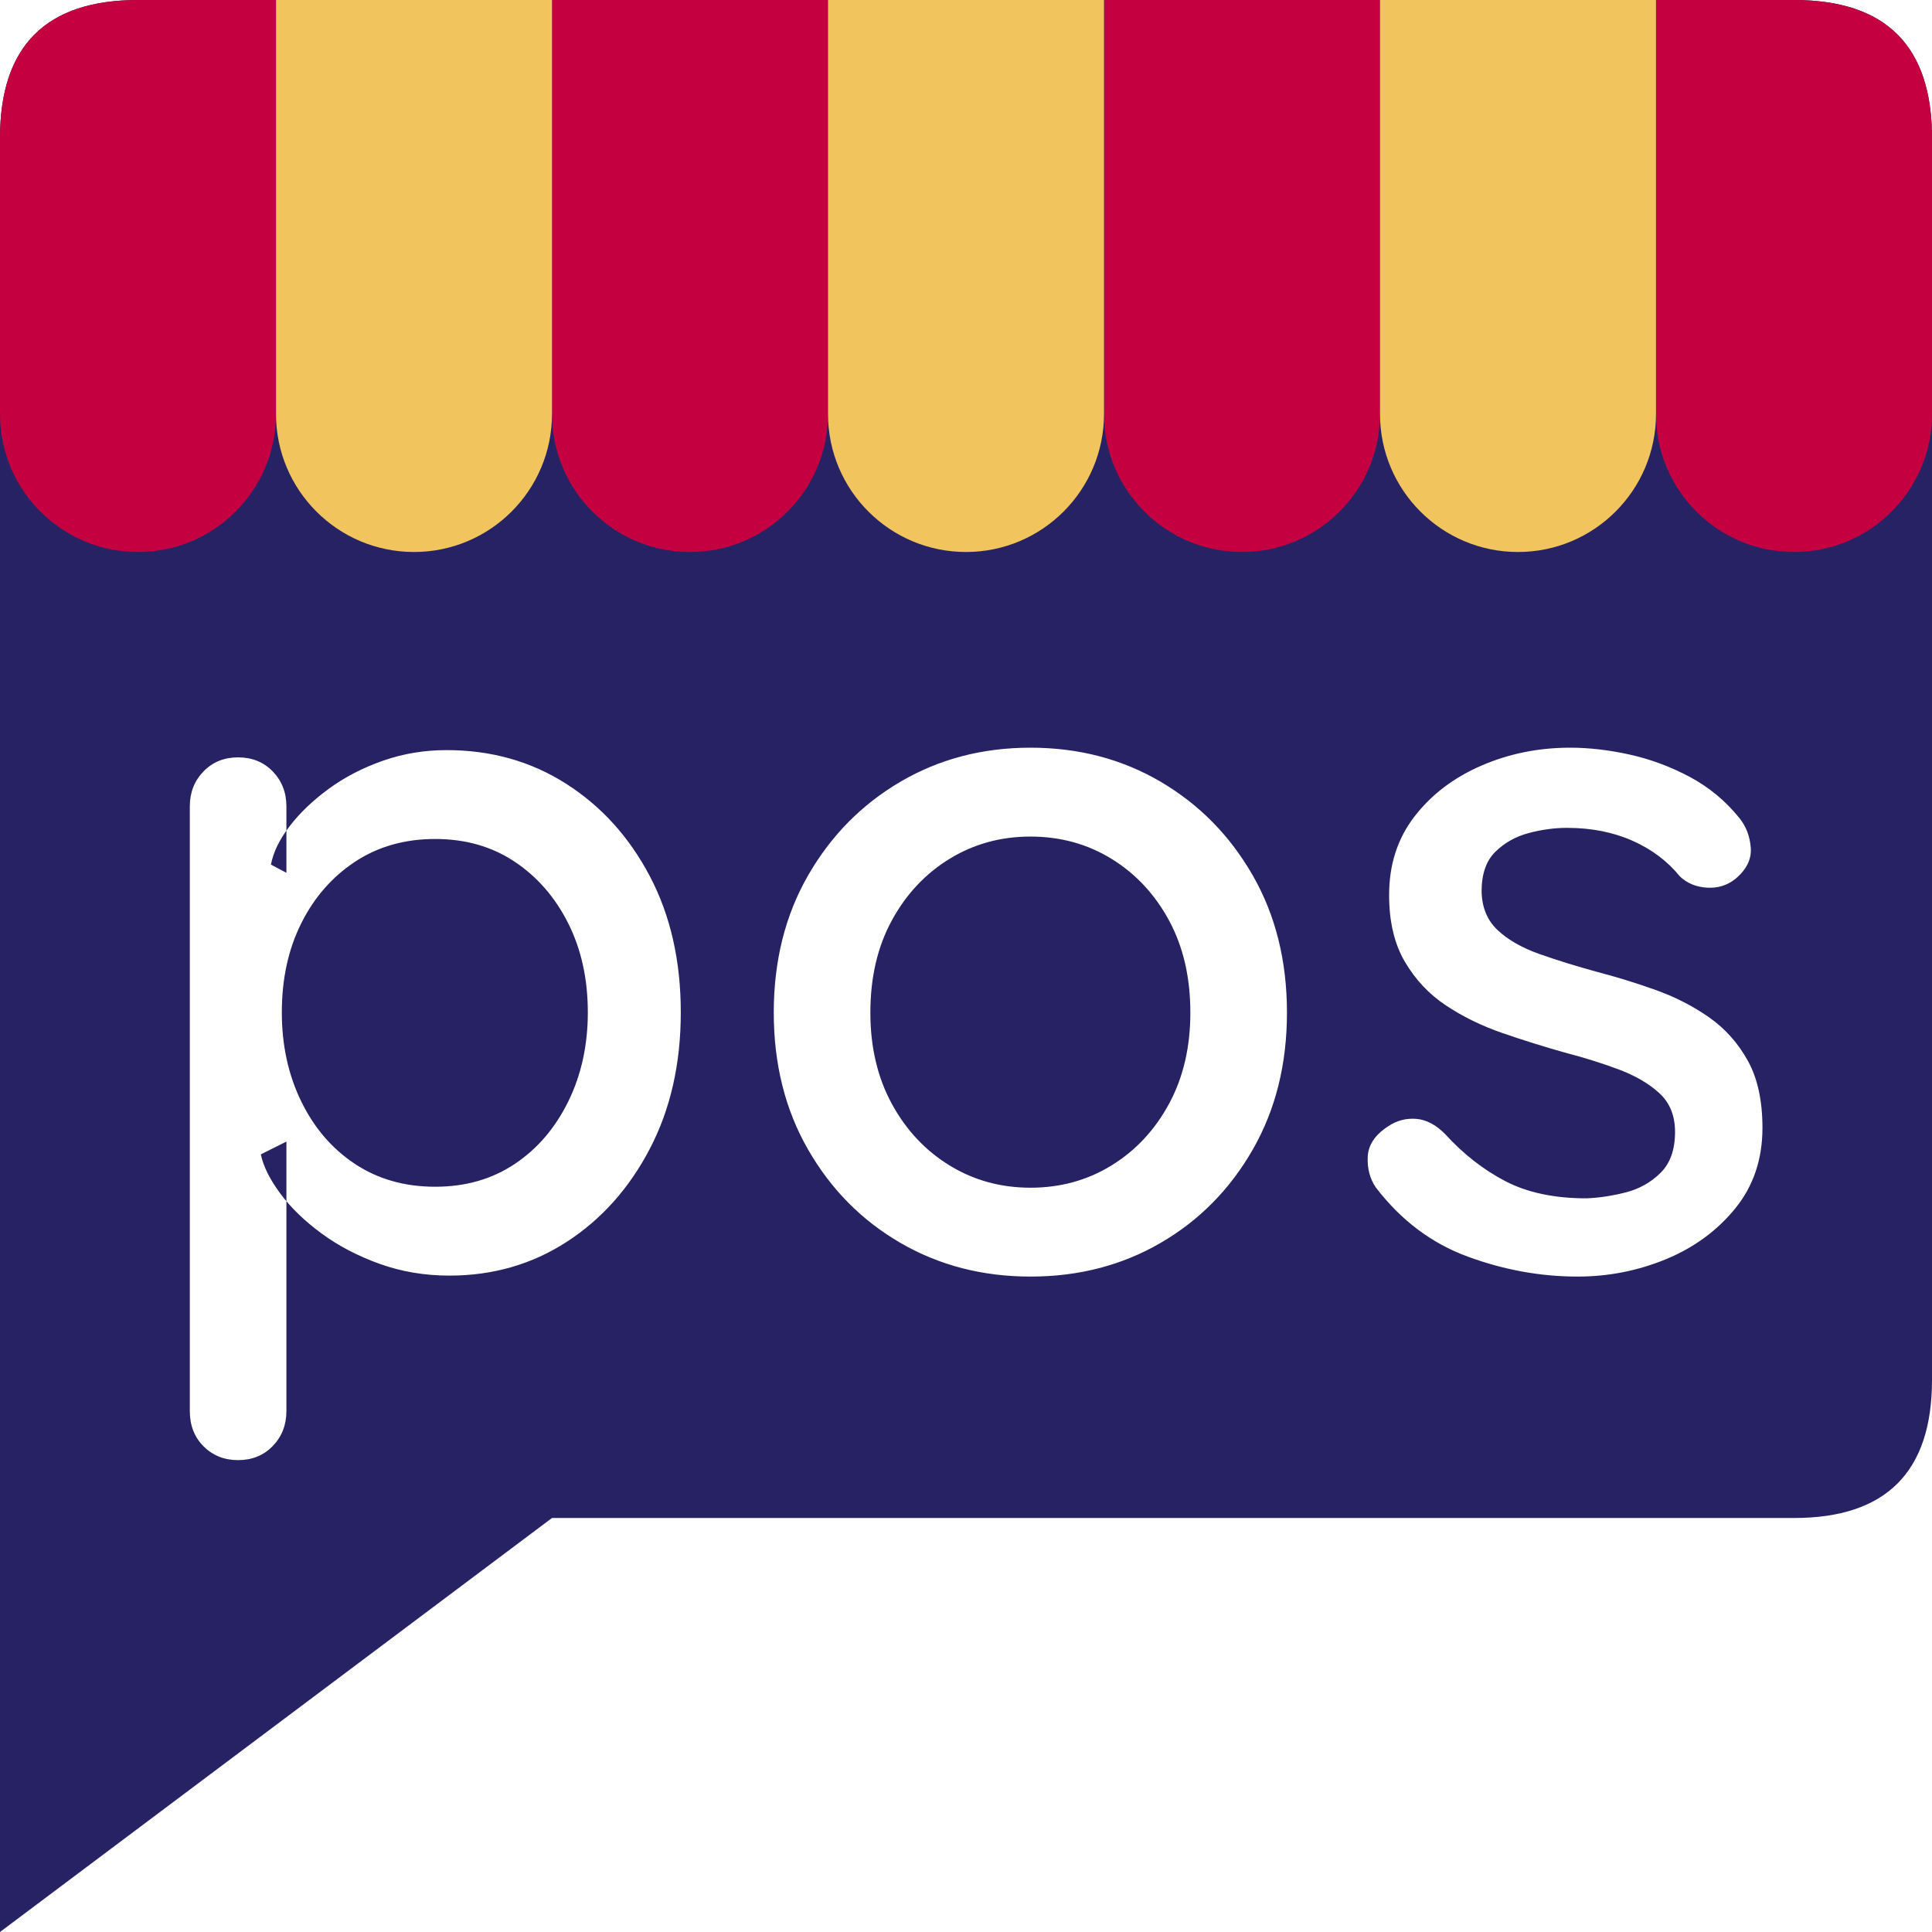
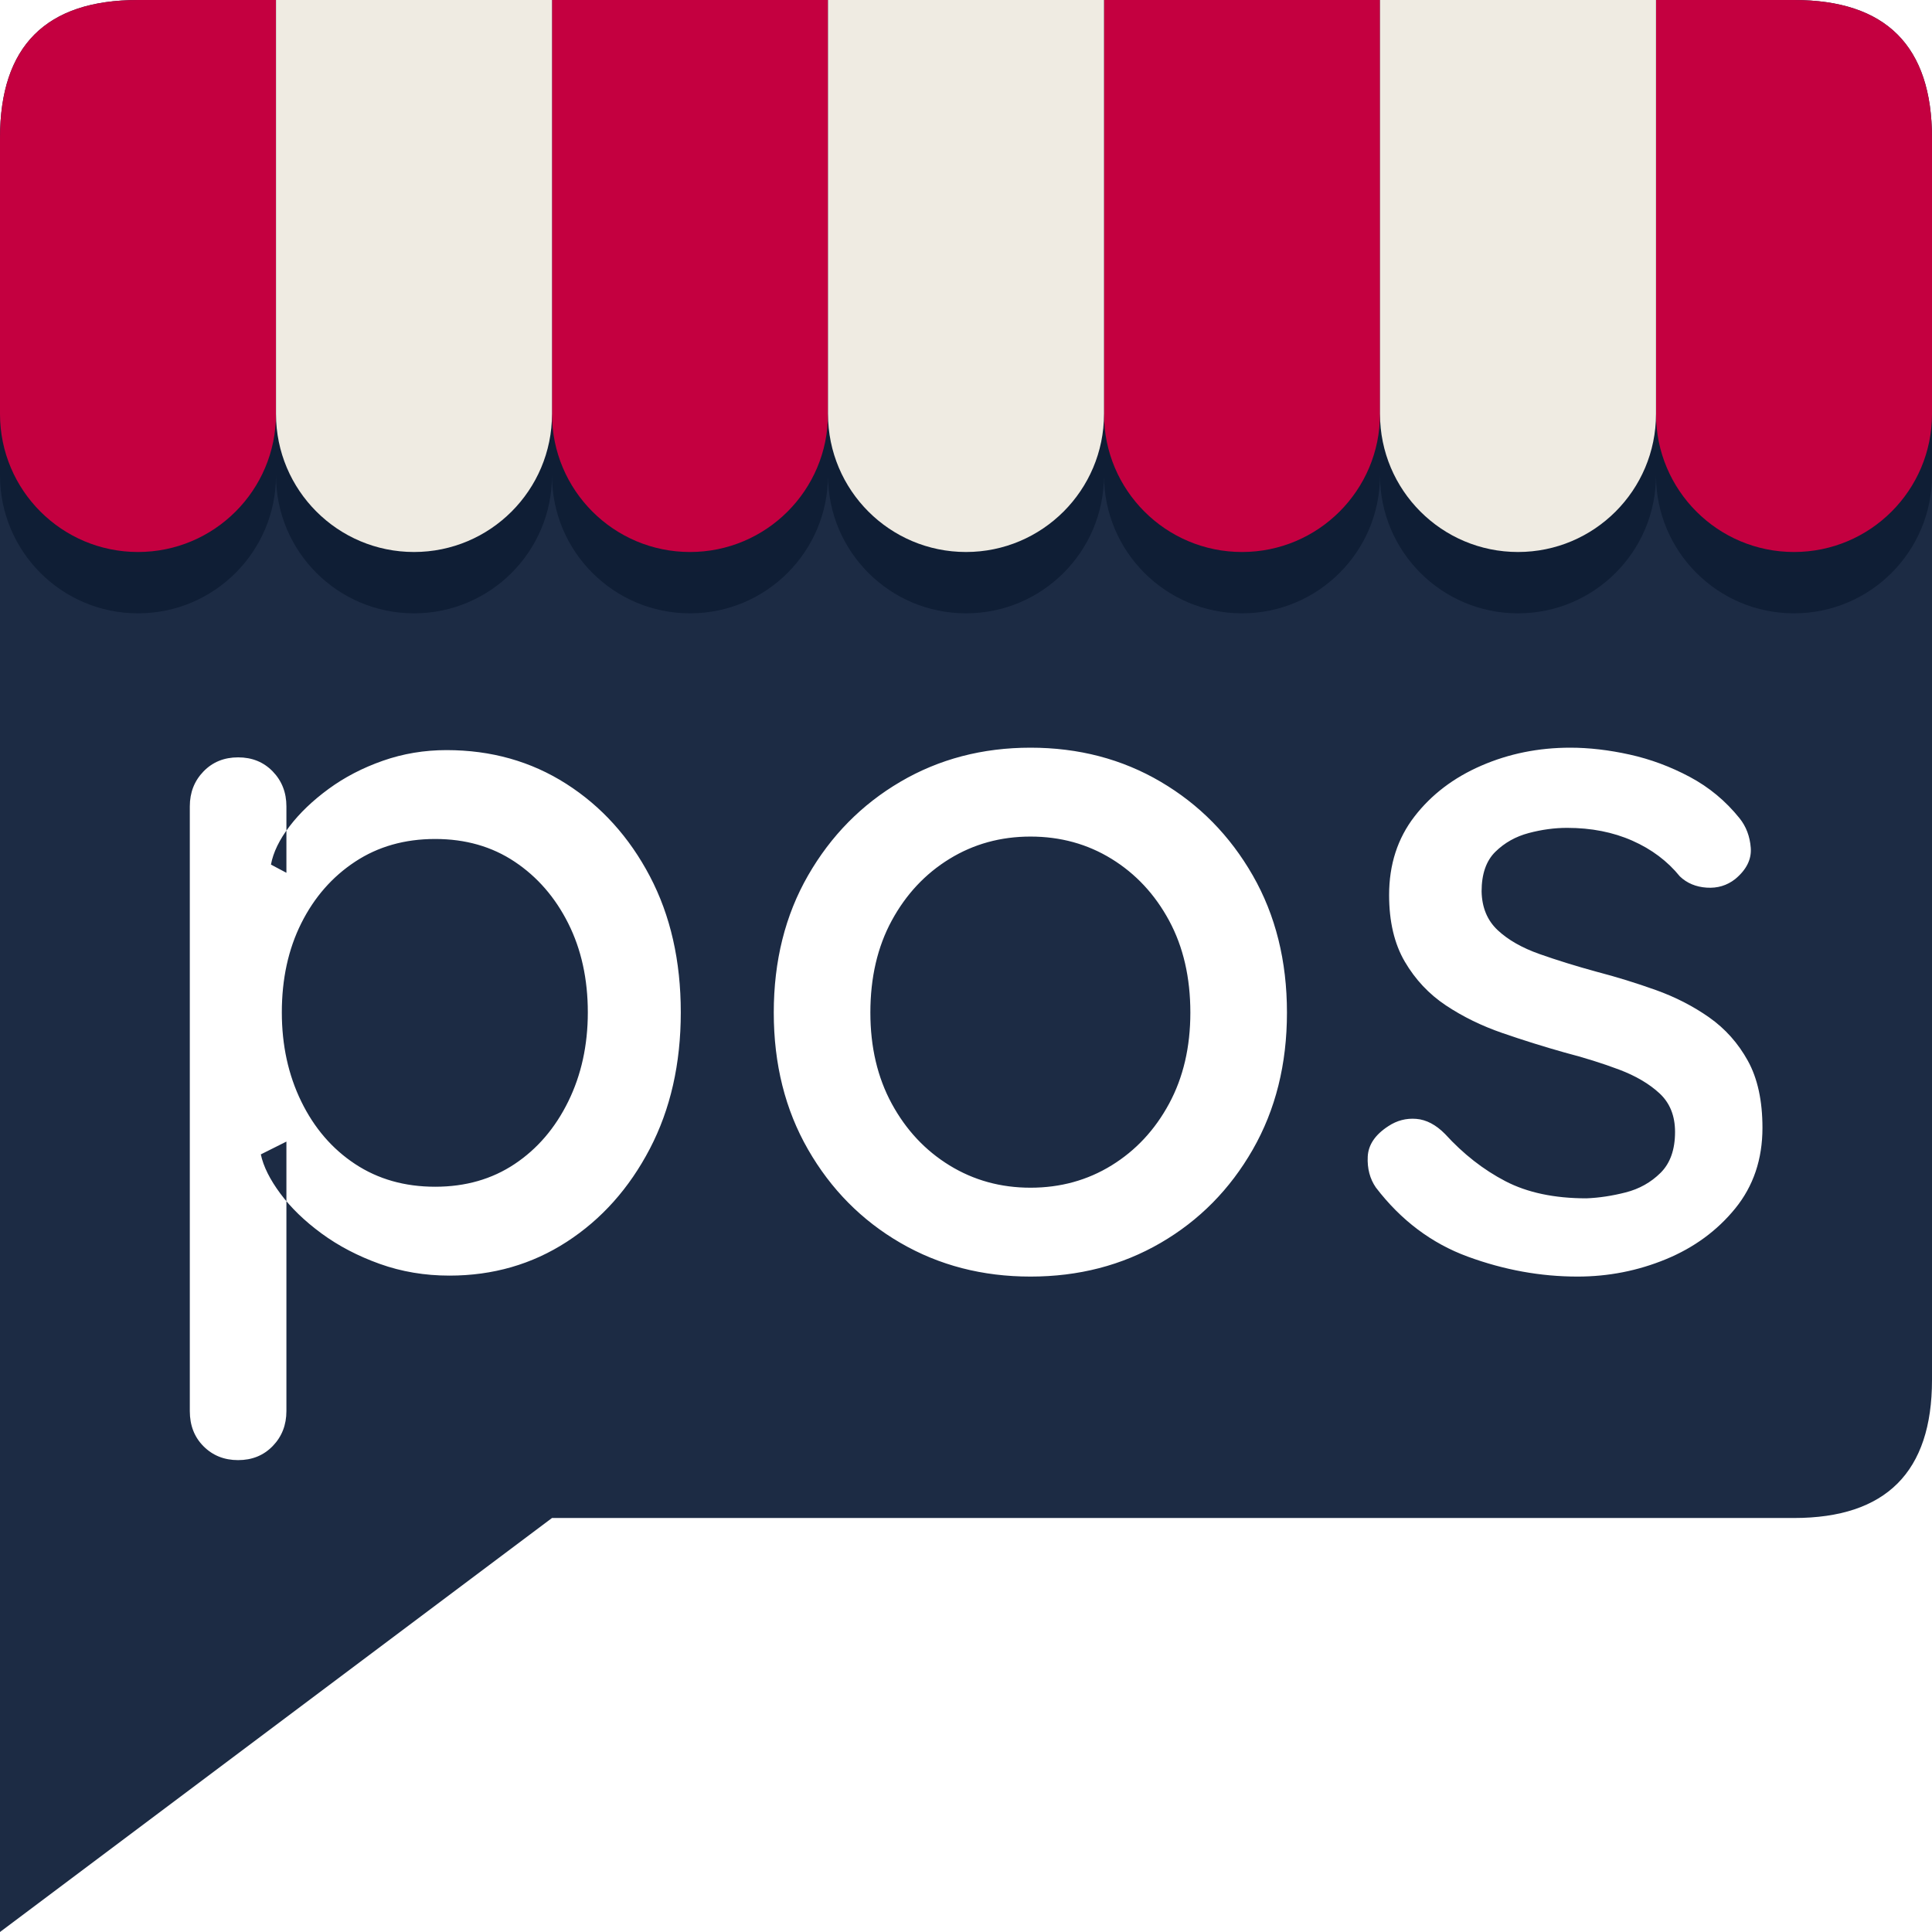
<svg xmlns="http://www.w3.org/2000/svg" viewBox="0 0 1260 1260">
-   <path fill="#262263" fill-rule="evenodd" d="M0,90 Q0,0 90,0 L1170,0 Q1260,0 1260,90 L1260,900 Q1260,990 1170,990 L360,990 L0,1260 Z M291.22 489.2Q334.85 489.2 369.26 511.17Q403.67 533.14 423.83 571.49Q443.99 609.85 443.99 660.25Q443.99 710.49 423.83 749.15Q403.67 787.82 369.65 809.87Q335.63 831.92 293.11 831.92Q269.01 831.92 247.67 824.28Q226.33 816.64 209.71 804.44Q193.09 792.23 182.86 778.45Q172.62 764.67 170.1 752.86L186.79 744.51V920.28Q186.79 933.82 177.9 943.04Q169 952.25 155.29 952.25Q141.75 952.25 132.77 943.27Q123.79 934.29 123.79 920.28V525.9Q123.79 512.35 132.69 503.14Q141.59 493.93 155.29 493.93Q169 493.93 177.9 503.14Q186.79 512.35 186.79 525.9V569.21L176.71 563.86Q178.92 551.88 188.84 538.89Q198.76 525.9 214.36 514.48Q229.95 503.06 249.72 496.13Q269.48 489.2 291.22 489.2ZM283.81 547.16Q254.05 547.16 231.6 561.97Q209.16 576.77 196.48 602.13Q183.8 627.49 183.8 660.25Q183.8 692.38 196.48 718.36Q209.16 744.35 231.6 759.15Q254.05 773.96 283.81 773.96Q313.42 773.96 335.63 759.15Q357.84 744.35 370.6 718.36Q383.36 692.38 383.36 660.25Q383.36 627.64 370.6 602.21Q357.84 576.77 335.63 561.97Q313.42 547.16 283.81 547.16ZM839.32 660.4Q839.32 710.8 817.03 749.7Q794.75 788.61 756.94 810.58Q719.14 832.55 672.05 832.55Q625.12 832.55 587.24 810.58Q549.36 788.61 527 749.7Q504.63 710.8 504.63 660.4Q504.63 609.85 527 570.94Q549.36 532.04 587.24 509.83Q625.12 487.62 672.05 487.62Q719.14 487.62 756.94 509.83Q794.75 532.04 817.03 570.94Q839.32 609.85 839.32 660.4ZM776.32 660.4Q776.32 626.07 762.46 600.39Q748.6 574.72 724.97 560.15Q701.35 545.59 672.05 545.59Q642.91 545.59 619.21 560.15Q595.51 574.72 581.57 600.39Q567.63 626.07 567.63 660.4Q567.63 694.11 581.57 719.78Q595.51 745.45 619.21 760.02Q642.91 774.59 672.05 774.59Q701.35 774.59 724.97 760.02Q748.6 745.45 762.46 719.78Q776.32 694.11 776.32 660.4ZM897.28 774.43Q891.45 765.93 892 754.35Q892.55 742.77 905.47 734.43Q913.81 728.91 923.66 729.7Q933.5 730.49 942.48 739.62Q960.28 759.15 981.78 770.34Q1003.27 781.52 1034.62 781.52Q1046.9 781.05 1060.21 777.66Q1073.52 774.27 1082.97 764.9Q1092.42 755.53 1092.42 738.21Q1092.42 722.46 1082.34 713.09Q1072.26 703.72 1055.96 697.57Q1039.66 691.43 1020.28 686.39Q1000.12 680.72 979.81 673.71Q959.49 666.7 942.95 655.68Q926.41 644.65 916.18 627.17Q905.94 609.69 905.94 583.7Q905.94 553.93 922.48 532.51Q939.01 511.09 966.03 499.36Q993.04 487.62 1024.07 487.62Q1042.49 487.62 1062.81 492.11Q1083.13 496.6 1102.03 506.68Q1120.93 516.76 1134.47 533.62Q1140.93 541.65 1141.8 552.91Q1142.66 564.17 1131.64 573.31Q1123.61 579.61 1113.05 578.9Q1102.5 578.19 1095.57 571.57Q1083.44 556.61 1064.54 548.26Q1045.64 539.91 1022.02 539.91Q1009.73 539.91 996.97 543.3Q984.22 546.69 975.24 555.51Q966.26 564.33 966.26 581.34Q966.58 597.09 976.74 606.62Q986.89 616.14 1004.06 622.21Q1021.23 628.27 1041.39 633.78Q1060.76 638.83 1079.9 645.68Q1099.03 652.53 1114.71 663.55Q1130.38 674.58 1139.91 691.82Q1149.43 709.07 1149.43 735.53Q1149.43 766.24 1131.72 788.06Q1114 809.87 1086.51 821.21Q1059.03 832.55 1028.79 832.55Q992.72 832.55 957.28 819.56Q921.85 806.56 897.28 774.43Z" />
+   <path fill="#1C2B44" fill-rule="evenodd" d="M0,90 Q0,0 90,0 L1170,0 Q1260,0 1260,90 L1260,900 Q1260,990 1170,990 L360,990 L0,1260 Z M291.22 489.2Q334.85 489.2 369.26 511.17Q403.67 533.14 423.83 571.49Q443.99 609.85 443.99 660.25Q443.99 710.49 423.83 749.15Q403.67 787.82 369.65 809.87Q335.63 831.92 293.11 831.92Q269.01 831.92 247.67 824.28Q226.33 816.64 209.71 804.44Q193.09 792.23 182.86 778.45Q172.62 764.67 170.1 752.86L186.79 744.51V920.28Q186.79 933.82 177.9 943.04Q169 952.25 155.29 952.25Q141.75 952.25 132.77 943.27Q123.79 934.29 123.79 920.28V525.9Q123.79 512.35 132.69 503.14Q141.59 493.93 155.29 493.93Q169 493.93 177.9 503.14Q186.79 512.35 186.79 525.9V569.21L176.71 563.86Q178.92 551.88 188.84 538.89Q198.76 525.9 214.36 514.48Q229.95 503.06 249.72 496.13Q269.48 489.2 291.22 489.2ZM283.81 547.16Q254.05 547.16 231.6 561.97Q209.16 576.77 196.48 602.13Q183.8 627.49 183.8 660.25Q183.8 692.38 196.48 718.36Q209.16 744.35 231.6 759.15Q254.05 773.96 283.81 773.96Q313.42 773.96 335.63 759.15Q357.84 744.35 370.6 718.36Q383.36 692.38 383.36 660.25Q383.36 627.64 370.6 602.21Q357.84 576.77 335.63 561.97Q313.42 547.16 283.81 547.16ZM839.32 660.4Q839.32 710.8 817.03 749.7Q794.75 788.61 756.94 810.58Q719.14 832.55 672.05 832.55Q625.12 832.55 587.24 810.58Q549.36 788.61 527 749.7Q504.63 710.8 504.63 660.4Q504.63 609.85 527 570.94Q549.36 532.04 587.24 509.83Q625.12 487.62 672.05 487.62Q719.14 487.62 756.94 509.83Q794.75 532.04 817.03 570.94Q839.32 609.85 839.32 660.4ZM776.32 660.4Q776.32 626.07 762.46 600.39Q748.6 574.72 724.97 560.15Q701.35 545.59 672.05 545.59Q642.91 545.59 619.21 560.15Q595.51 574.72 581.57 600.39Q567.63 626.07 567.63 660.4Q567.63 694.11 581.57 719.78Q595.51 745.45 619.21 760.02Q642.91 774.59 672.05 774.59Q701.35 774.59 724.97 760.02Q748.6 745.45 762.46 719.78Q776.32 694.11 776.32 660.4ZM897.28 774.43Q891.45 765.93 892 754.35Q892.55 742.77 905.47 734.43Q913.81 728.91 923.66 729.7Q933.5 730.49 942.48 739.62Q960.28 759.15 981.78 770.34Q1003.27 781.52 1034.62 781.52Q1046.9 781.05 1060.21 777.66Q1073.52 774.27 1082.97 764.9Q1092.42 755.53 1092.42 738.21Q1092.42 722.46 1082.34 713.09Q1072.26 703.72 1055.96 697.57Q1039.66 691.43 1020.28 686.39Q1000.12 680.72 979.81 673.71Q959.49 666.7 942.95 655.68Q926.41 644.65 916.18 627.17Q905.94 609.69 905.94 583.7Q905.94 553.93 922.48 532.51Q939.01 511.09 966.03 499.36Q993.04 487.62 1024.07 487.62Q1042.49 487.62 1062.81 492.11Q1083.13 496.6 1102.03 506.68Q1120.93 516.76 1134.47 533.62Q1140.93 541.65 1141.8 552.91Q1142.66 564.17 1131.64 573.31Q1123.61 579.61 1113.05 578.9Q1102.5 578.19 1095.57 571.57Q1083.44 556.61 1064.54 548.26Q1045.64 539.91 1022.02 539.91Q1009.73 539.91 996.97 543.3Q984.22 546.69 975.24 555.51Q966.26 564.33 966.26 581.34Q966.58 597.09 976.74 606.62Q986.89 616.14 1004.06 622.21Q1021.23 628.27 1041.39 633.78Q1060.76 638.83 1079.9 645.68Q1099.03 652.53 1114.71 663.55Q1130.38 674.58 1139.91 691.82Q1149.43 709.07 1149.43 735.53Q1149.43 766.24 1131.72 788.06Q1114 809.87 1086.51 821.21Q1059.03 832.55 1028.79 832.55Q992.72 832.55 957.28 819.56Q921.85 806.56 897.28 774.43Z" />
+   <path fill="#0F1E35" d="M0,270 H1260 V310 A90,90 0 1 1 1080,310 A90,90 0 1 1 900,310 A90,90 0 1 1 720,310 A90,90 0 1 1 540,310 A90,90 0 1 1 360,310 A90,90 0 1 1 180,310 A90,90 0 1 1 0,310 Z" />
  <path fill="#C40040" d="M0,90 Q0,0 90,0 L180,0 L180,270 A90,90 0 1 1 0,270 Z M360,0 H540 V270 A90,90 0 1 1 360,270 Z M720,0 H900 V270 A90,90 0 1 1 720,270 Z M1080,0 H1170 Q1260,0 1260,90 L1260,270 A90,90 0 1 1 1080,270 Z" />
-   <path fill="#F1C45E" d="M180,0 H360 V270 A90,90 0 1 1 180,270 Z M540,0 H720 V270 A90,90 0 1 1 540,270 Z M900,0 H1080 V270 A90,90 0 1 1 900,270 Z" />
+   <path fill="#EFEBE2" d="M180,0 H360 V270 A90,90 0 1 1 180,270 Z M540,0 H720 V270 A90,90 0 1 1 540,270 Z M900,0 H1080 V270 A90,90 0 1 1 900,270 Z" />
</svg>
